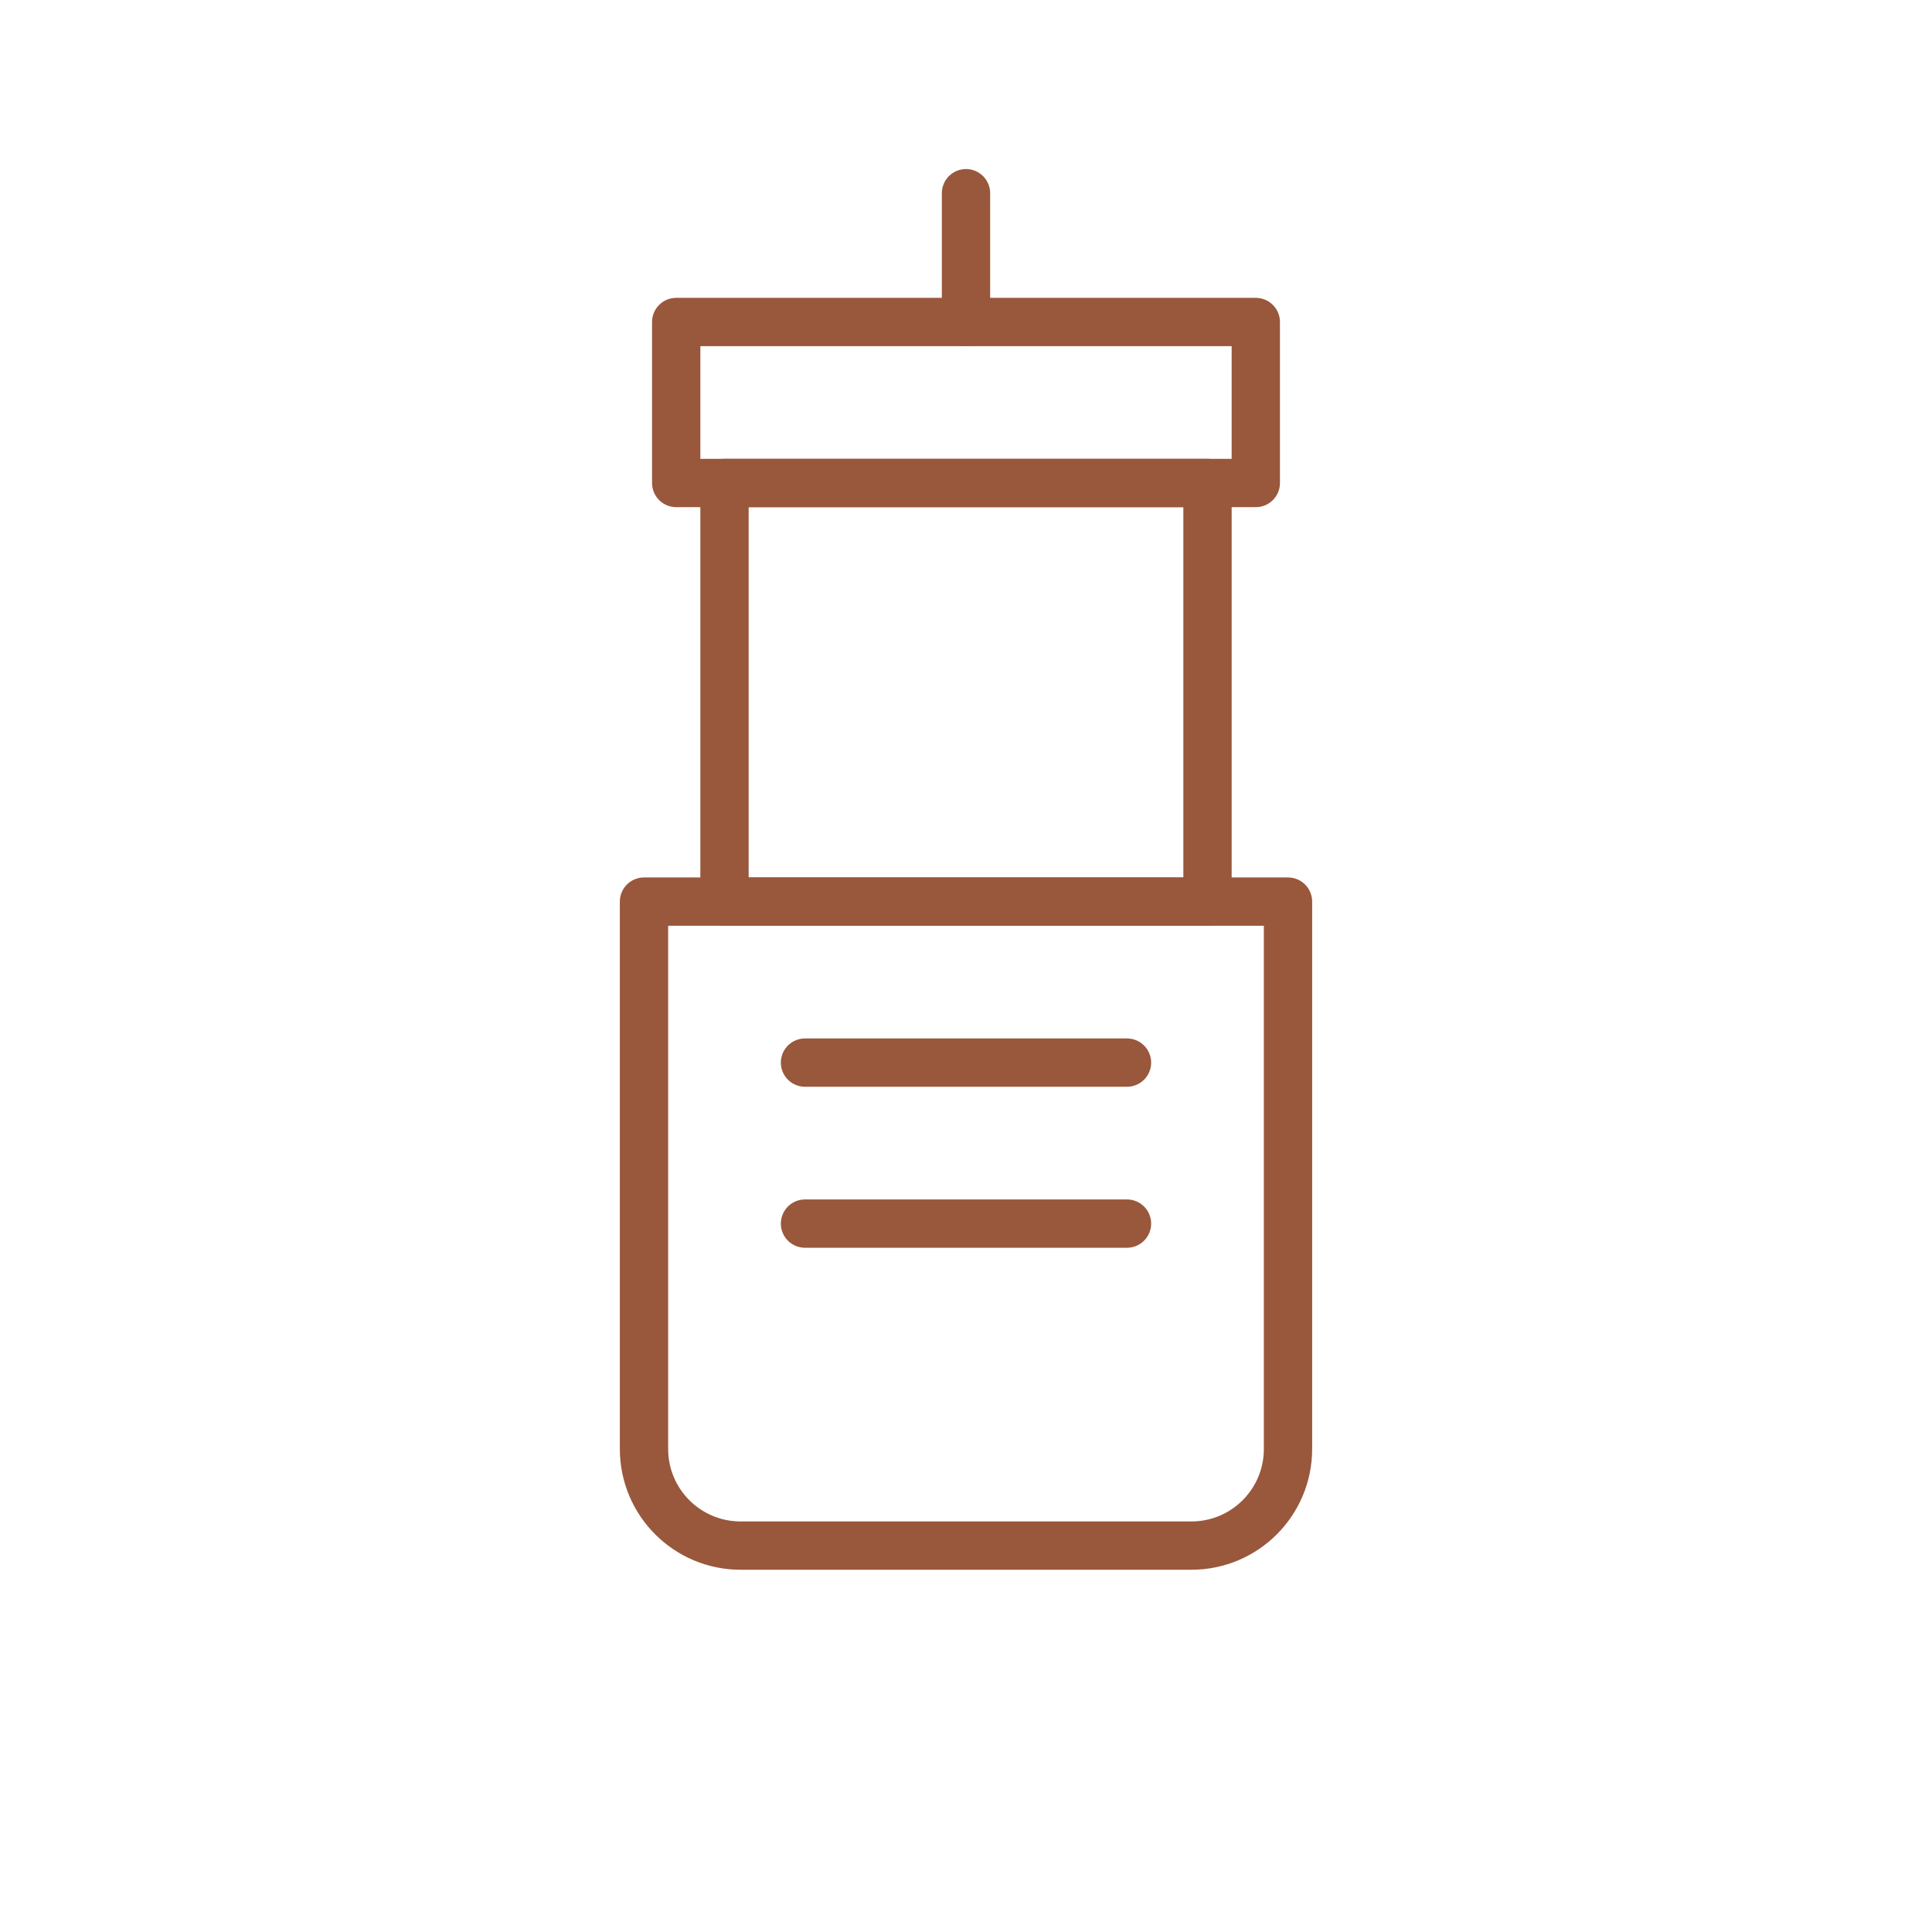
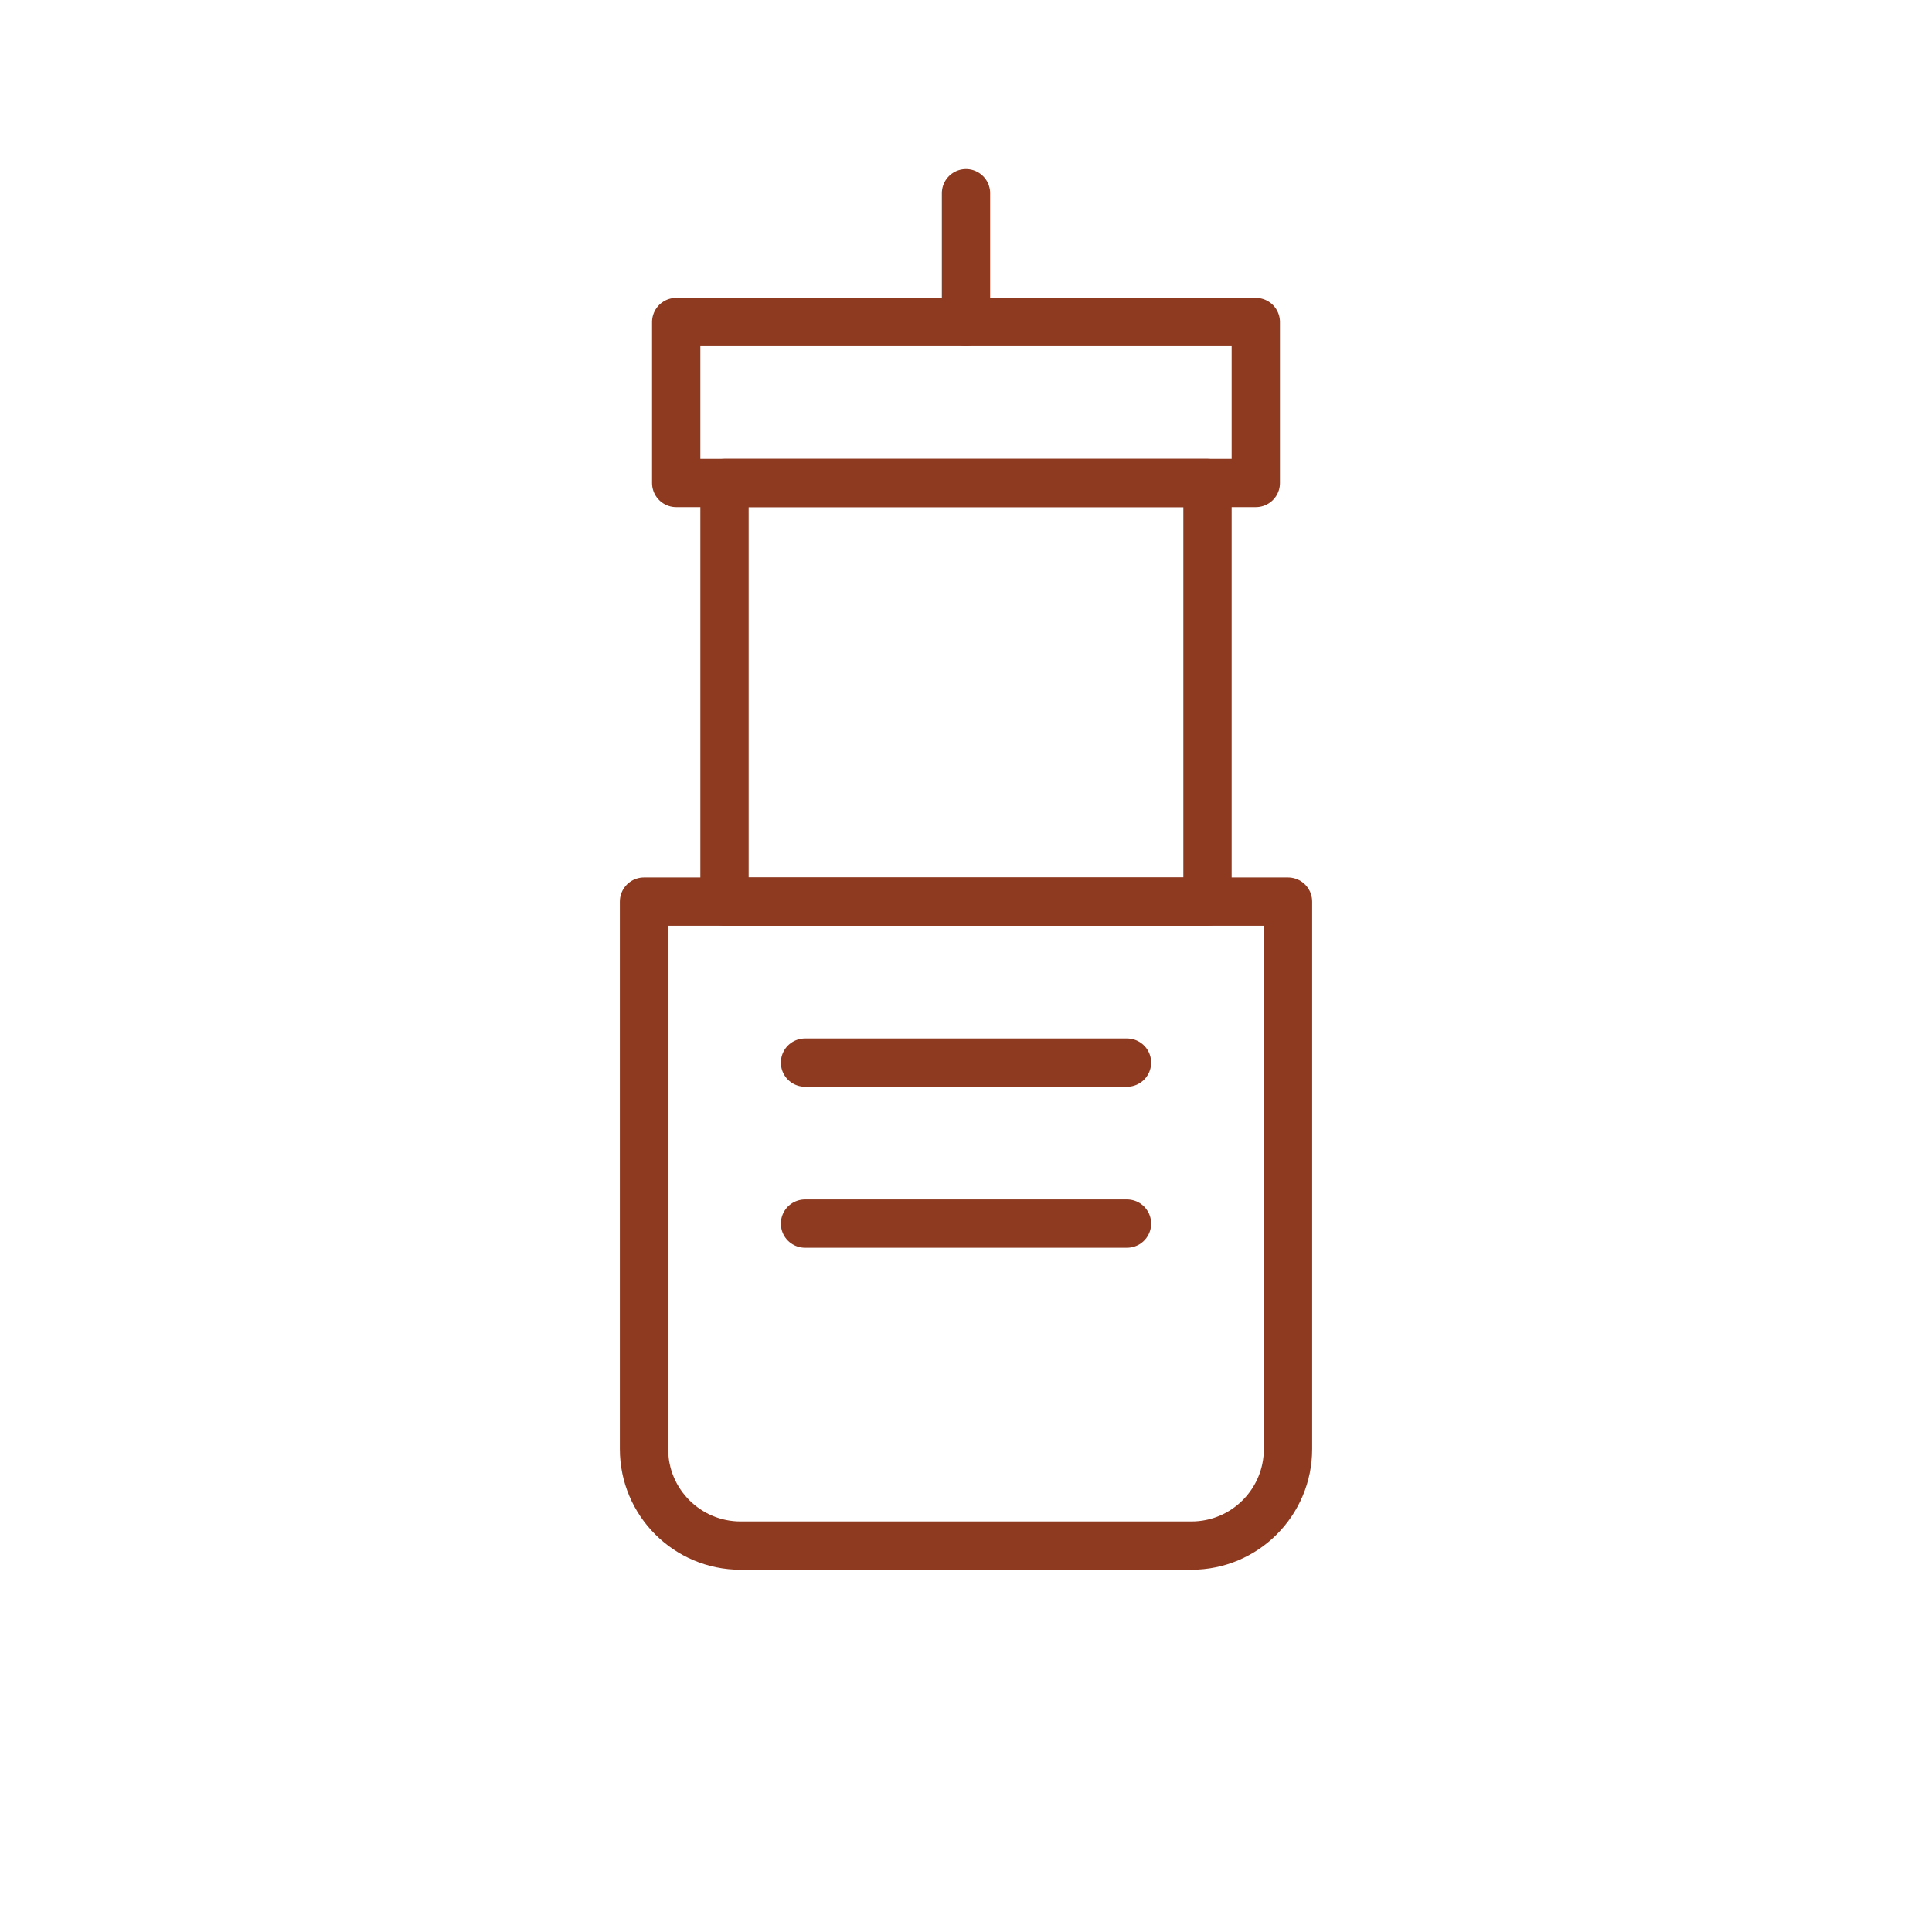
- <svg xmlns="http://www.w3.org/2000/svg" viewBox="0 0 120 120" width="120" height="120" fill="none" stroke="#99573C" stroke-width="3" stroke-linecap="round" stroke-linejoin="round" role="img" aria-label="Indian filter">
+ <svg xmlns="http://www.w3.org/2000/svg" viewBox="0 0 120 120" width="120" height="120" fill="none" stroke="#8E3A21" stroke-width="3" stroke-linecap="round" stroke-linejoin="round" role="img" aria-label="Indian filter">
  <path d="M42 20h36v10H42z" />
  <path d="M45 30h30v26H45z" />
  <path d="M60 12v8" />
  <path d="M40 56h40v34a6 6 0 0 1-6 6H46a6 6 0 0 1-6-6z" />
  <path d="M50 66h20" />
  <path d="M50 76h20" />
</svg>
